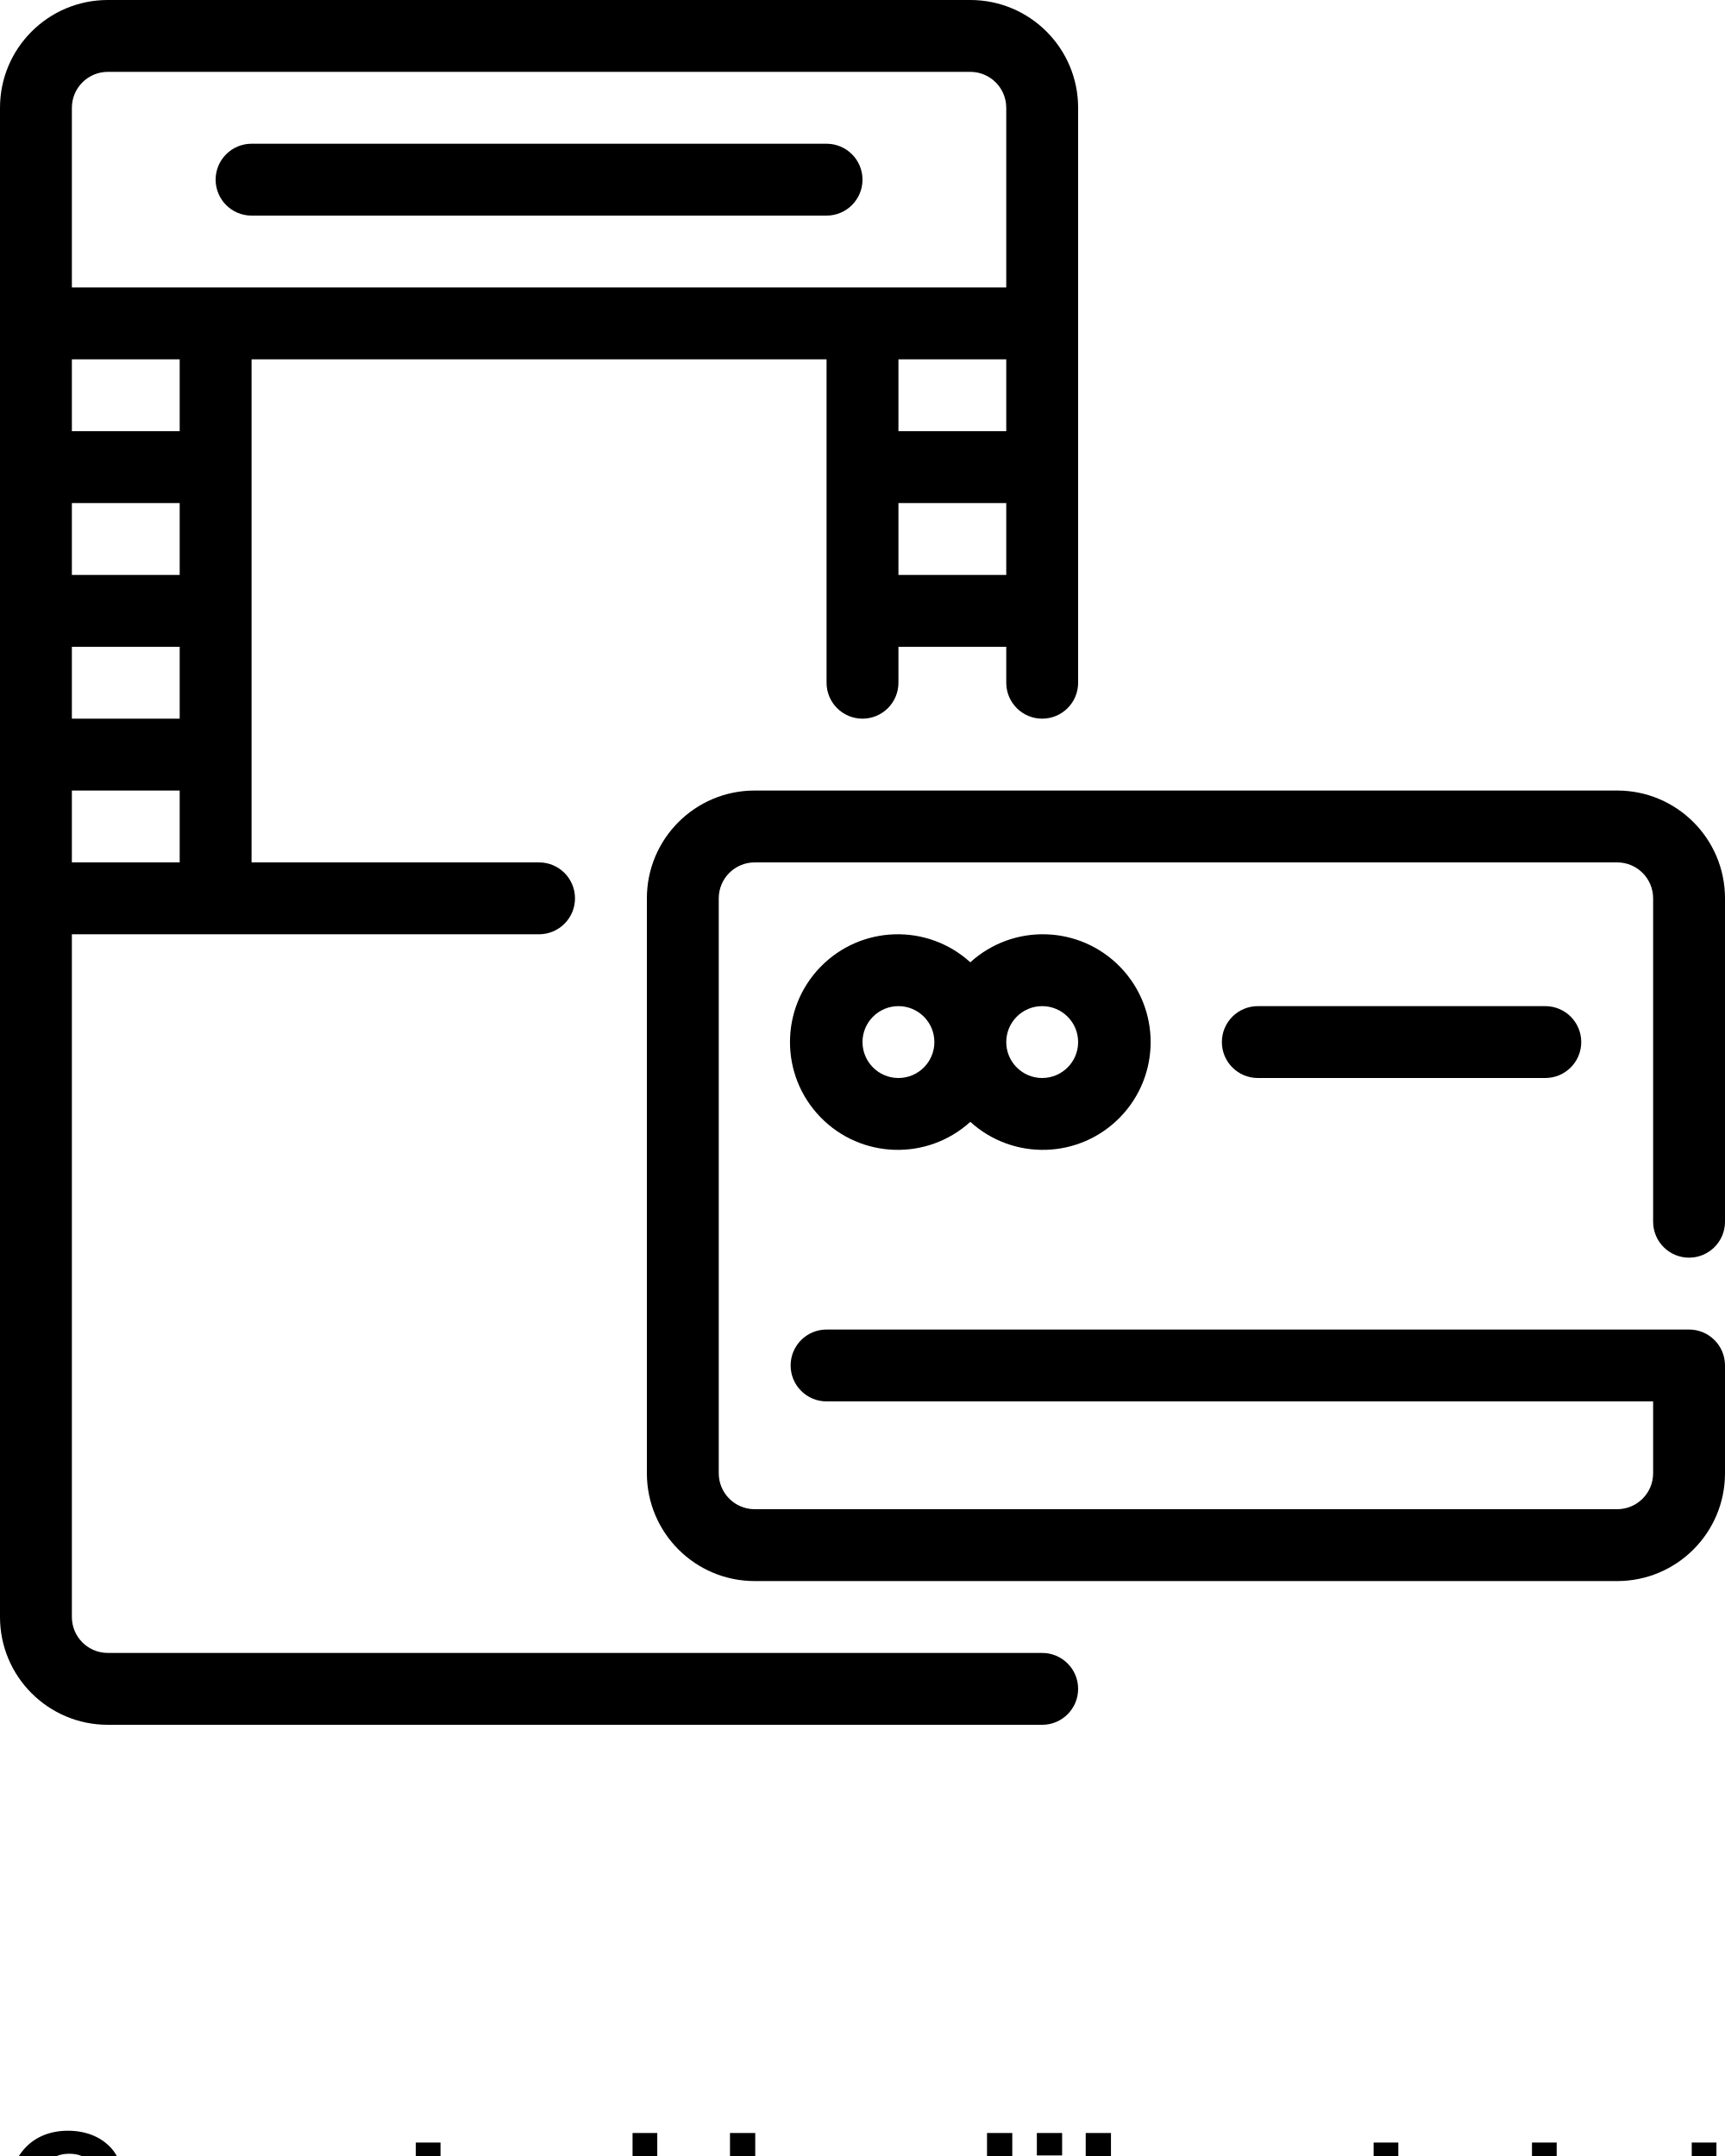
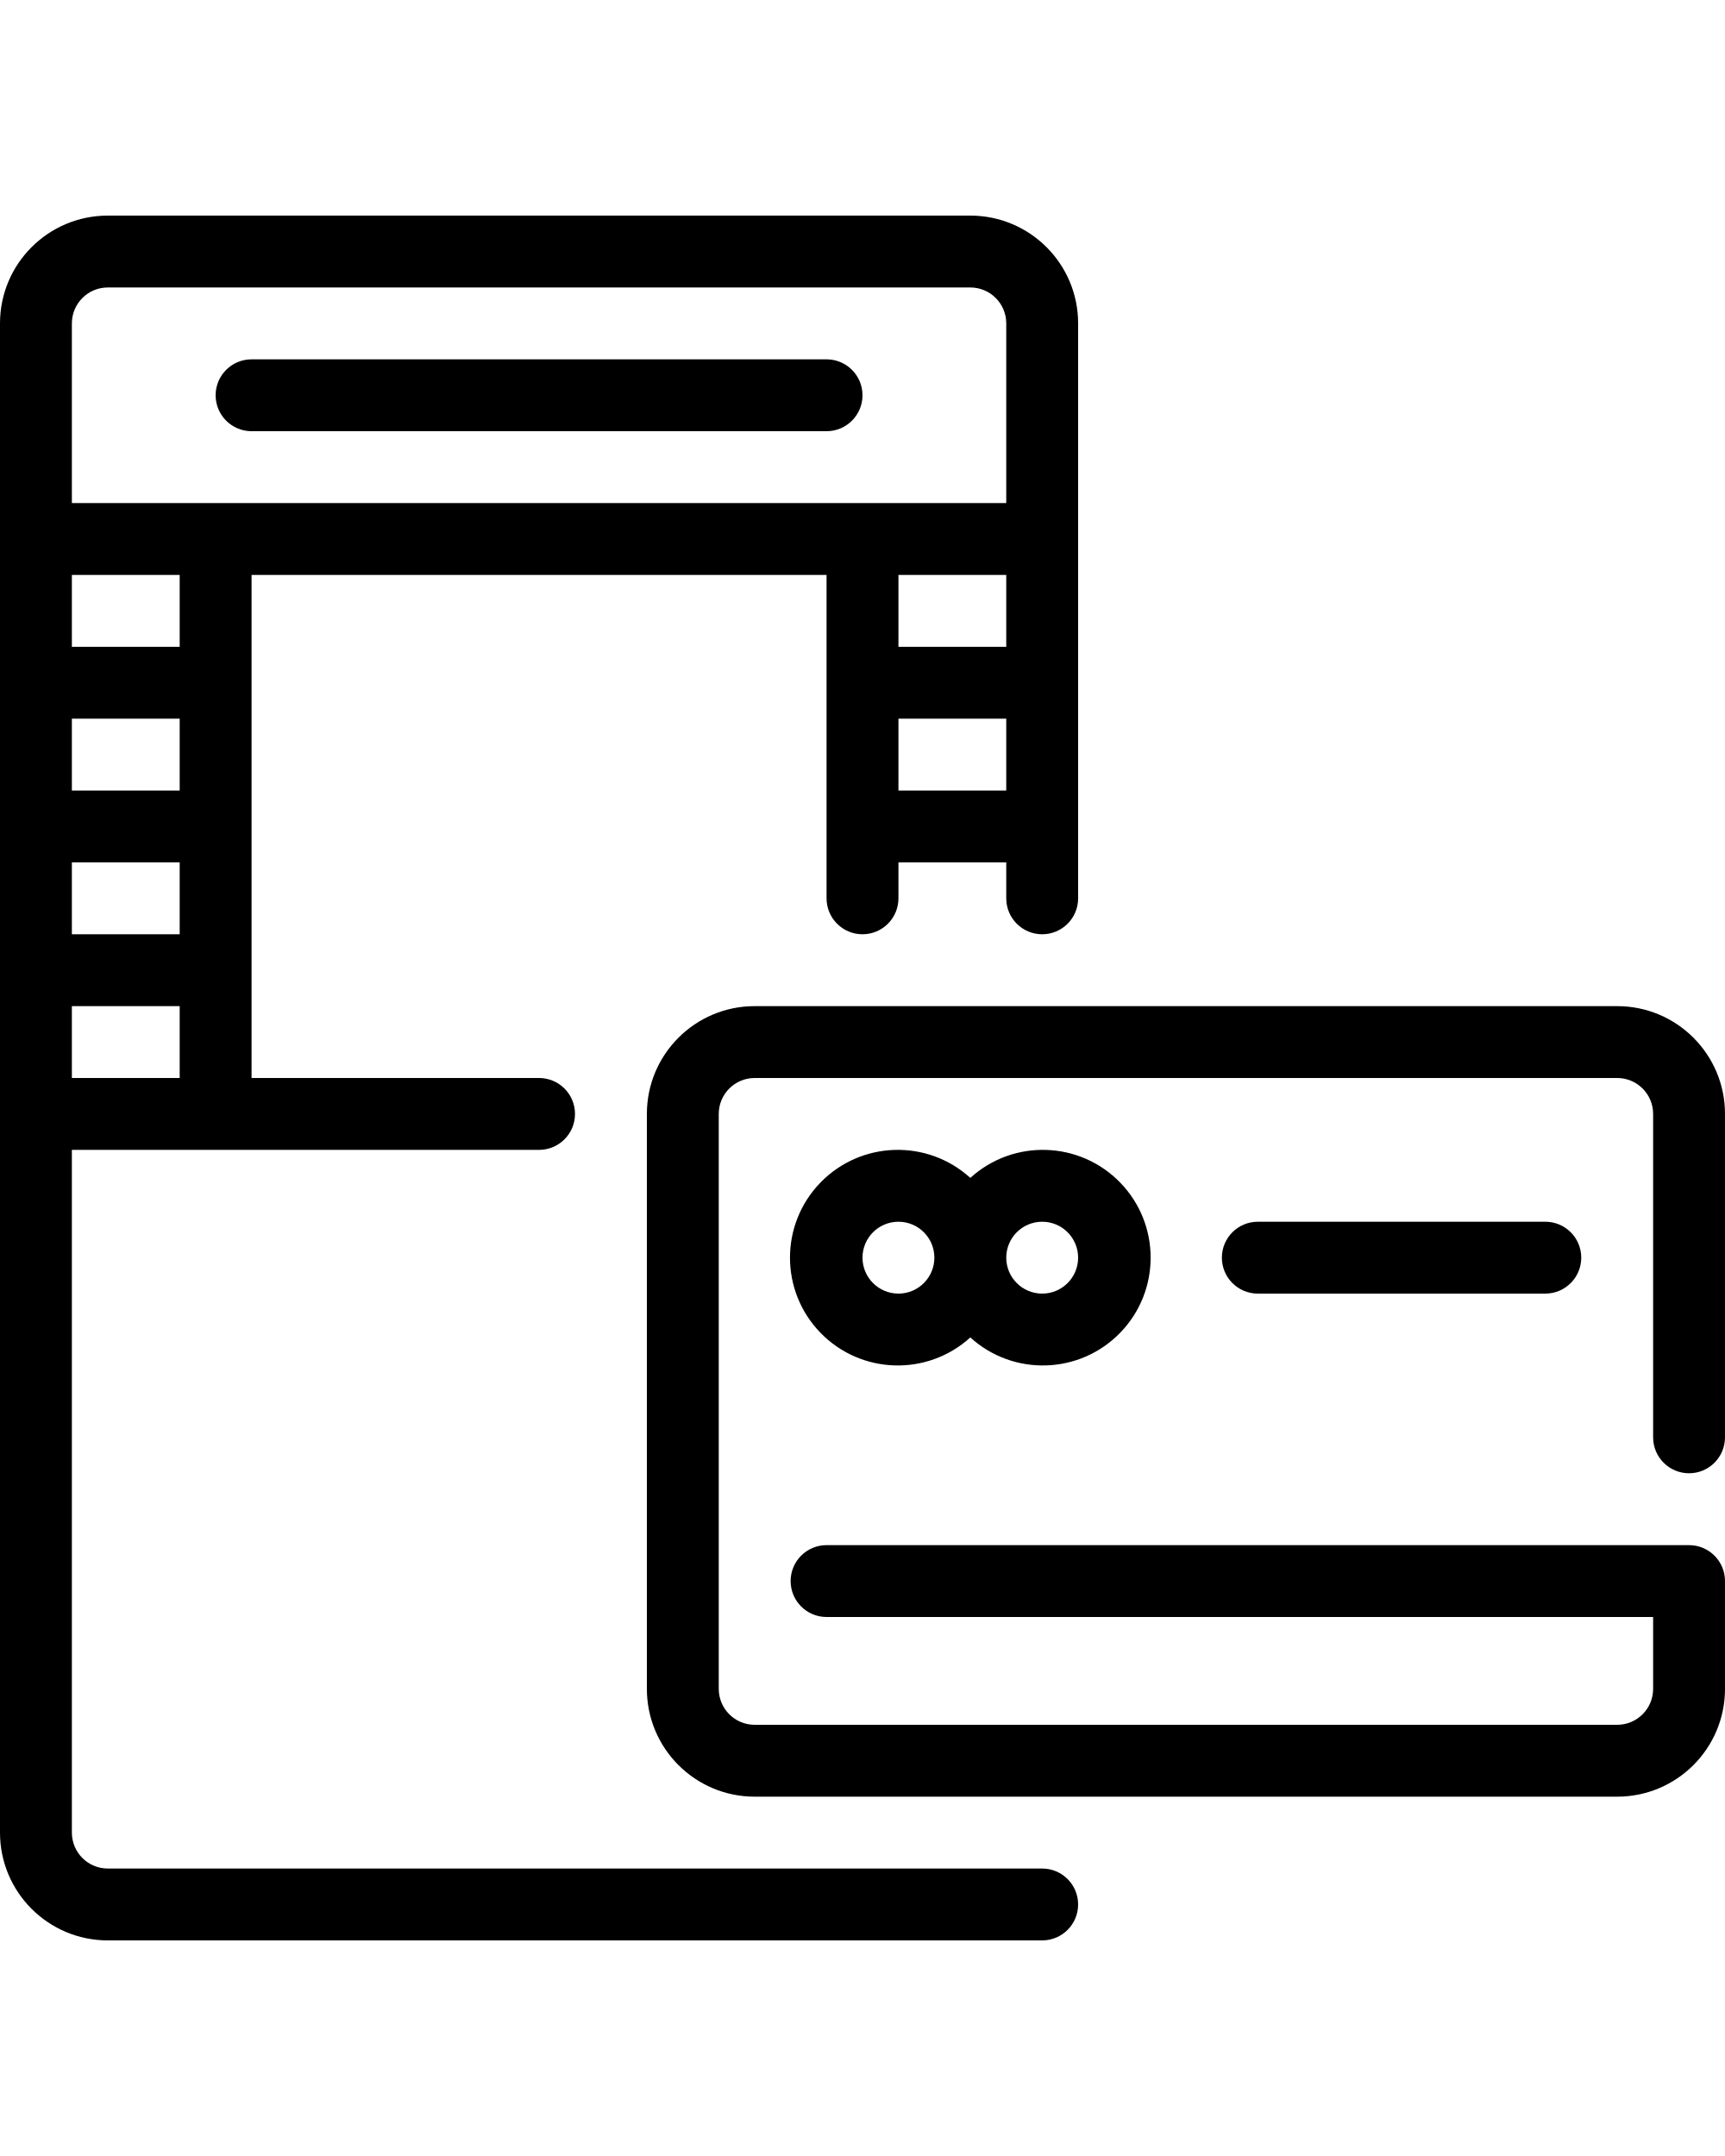
- <svg xmlns="http://www.w3.org/2000/svg" viewBox="0 0 48 60" x="0px" y="0px">
-   <g data-name="27-atm">
-     <path d="M29,46H3a1,1,0,0,1-1-1V26H15a1,1,0,0,0,0-2H7V10H23v9a1,1,0,0,0,2,0V18h3v1a1,1,0,0,0,2,0V3a3,3,0,0,0-3-3H3A3,3,0,0,0,0,3V45a3,3,0,0,0,3,3H29a1,1,0,0,0,0-2ZM5,20H2V18H5Zm0-4H2V14H5ZM2,24V22H5v2ZM5,12H2V10H5Zm23-2v2H25V10Zm-3,6V14h3v2ZM3,2H27a1,1,0,0,1,1,1V8H2V3A1,1,0,0,1,3,2Z" />
-     <path d="M7,6H23a1,1,0,0,0,0-2H7A1,1,0,0,0,7,6Z" />
-     <path d="M47,35a1,1,0,0,0,1-1V25a3,3,0,0,0-3-3H21a3,3,0,0,0-3,3V41a3,3,0,0,0,3,3H45a3,3,0,0,0,3-3V38a1,1,0,0,0-1-1H23a1,1,0,0,0,0,2H46v2a1,1,0,0,1-1,1H21a1,1,0,0,1-1-1V25a1,1,0,0,1,1-1H45a1,1,0,0,1,1,1v9A1,1,0,0,0,47,35Z" />
-     <path d="M27,26.78a3,3,0,1,0,0,4.44,3,3,0,1,0,0-4.44ZM25,30a1,1,0,1,1,1-1A1,1,0,0,1,25,30Zm5-1a1,1,0,1,1-1-1A1,1,0,0,1,30,29Z" />
-     <path d="M35,28a1,1,0,0,0,0,2h8a1,1,0,0,0,0-2Z" />
+ <svg xmlns="http://www.w3.org/2000/svg" viewBox="0 0 48 60" x="0px" y="0px" version="1.1" id="svg20">
+   <defs id="defs24" />
+   <g data-name="27-atm" id="g14" transform="translate(0,6)">
+     <path d="M 29,46 H 3 A 1,1 0 0 1 2,45 V 26 h 13 a 1,1 0 0 0 0,-2 H 7 V 10 h 16 v 9 a 1,1 0 0 0 2,0 v -1 h 3 v 1 a 1,1 0 0 0 2,0 V 3 A 3,3 0 0 0 27,0 H 3 A 3,3 0 0 0 0,3 v 42 a 3,3 0 0 0 3,3 h 26 a 1,1 0 0 0 0,-2 z M 5,20 H 2 V 18 H 5 Z M 5,16 H 2 v -2 h 3 z m -3,8 v -2 h 3 v 2 z M 5,12 H 2 v -2 h 3 z m 23,-2 v 2 h -3 v -2 z m -3,6 v -2 h 3 v 2 z M 3,2 h 24 a 1,1 0 0 1 1,1 V 8 H 2 V 3 A 1,1 0 0 1 3,2 Z" id="path4" />
+     <path d="M 7,6 H 23 A 1,1 0 0 0 23,4 H 7 a 1,1 0 0 0 0,2 z" id="path6" />
+     <path d="m 47,35 a 1,1 0 0 0 1,-1 V 25 A 3,3 0 0 0 45,22 H 21 a 3,3 0 0 0 -3,3 v 16 a 3,3 0 0 0 3,3 h 24 a 3,3 0 0 0 3,-3 V 38 A 1,1 0 0 0 47,37 H 23 a 1,1 0 0 0 0,2 h 23 v 2 a 1,1 0 0 1 -1,1 H 21 A 1,1 0 0 1 20,41 V 25 a 1,1 0 0 1 1,-1 h 24 a 1,1 0 0 1 1,1 v 9 a 1,1 0 0 0 1,1 z" id="path8" />
+     <path d="m 27,26.78 a 3,3 0 1 0 0,4.44 3,3 0 1 0 0,-4.44 z M 25,30 a 1,1 0 1 1 1,-1 1,1 0 0 1 -1,1 z m 5,-1 a 1,1 0 1 1 -1,-1 1,1 0 0 1 1,1 z" id="path10" />
+     <path d="m 35,28 a 1,1 0 0 0 0,2 h 8 a 1,1 0 0 0 0,-2 z" id="path12" />
  </g>
-   <text x="0" y="63" fill="#000000" font-size="5px" font-weight="bold" font-family="'Helvetica Neue', Helvetica, Arial-Unicode, Arial, Sans-serif">Created by libertetstudio</text>
-   <text x="0" y="68" fill="#000000" font-size="5px" font-weight="bold" font-family="'Helvetica Neue', Helvetica, Arial-Unicode, Arial, Sans-serif">from the Noun Project</text>
</svg>
